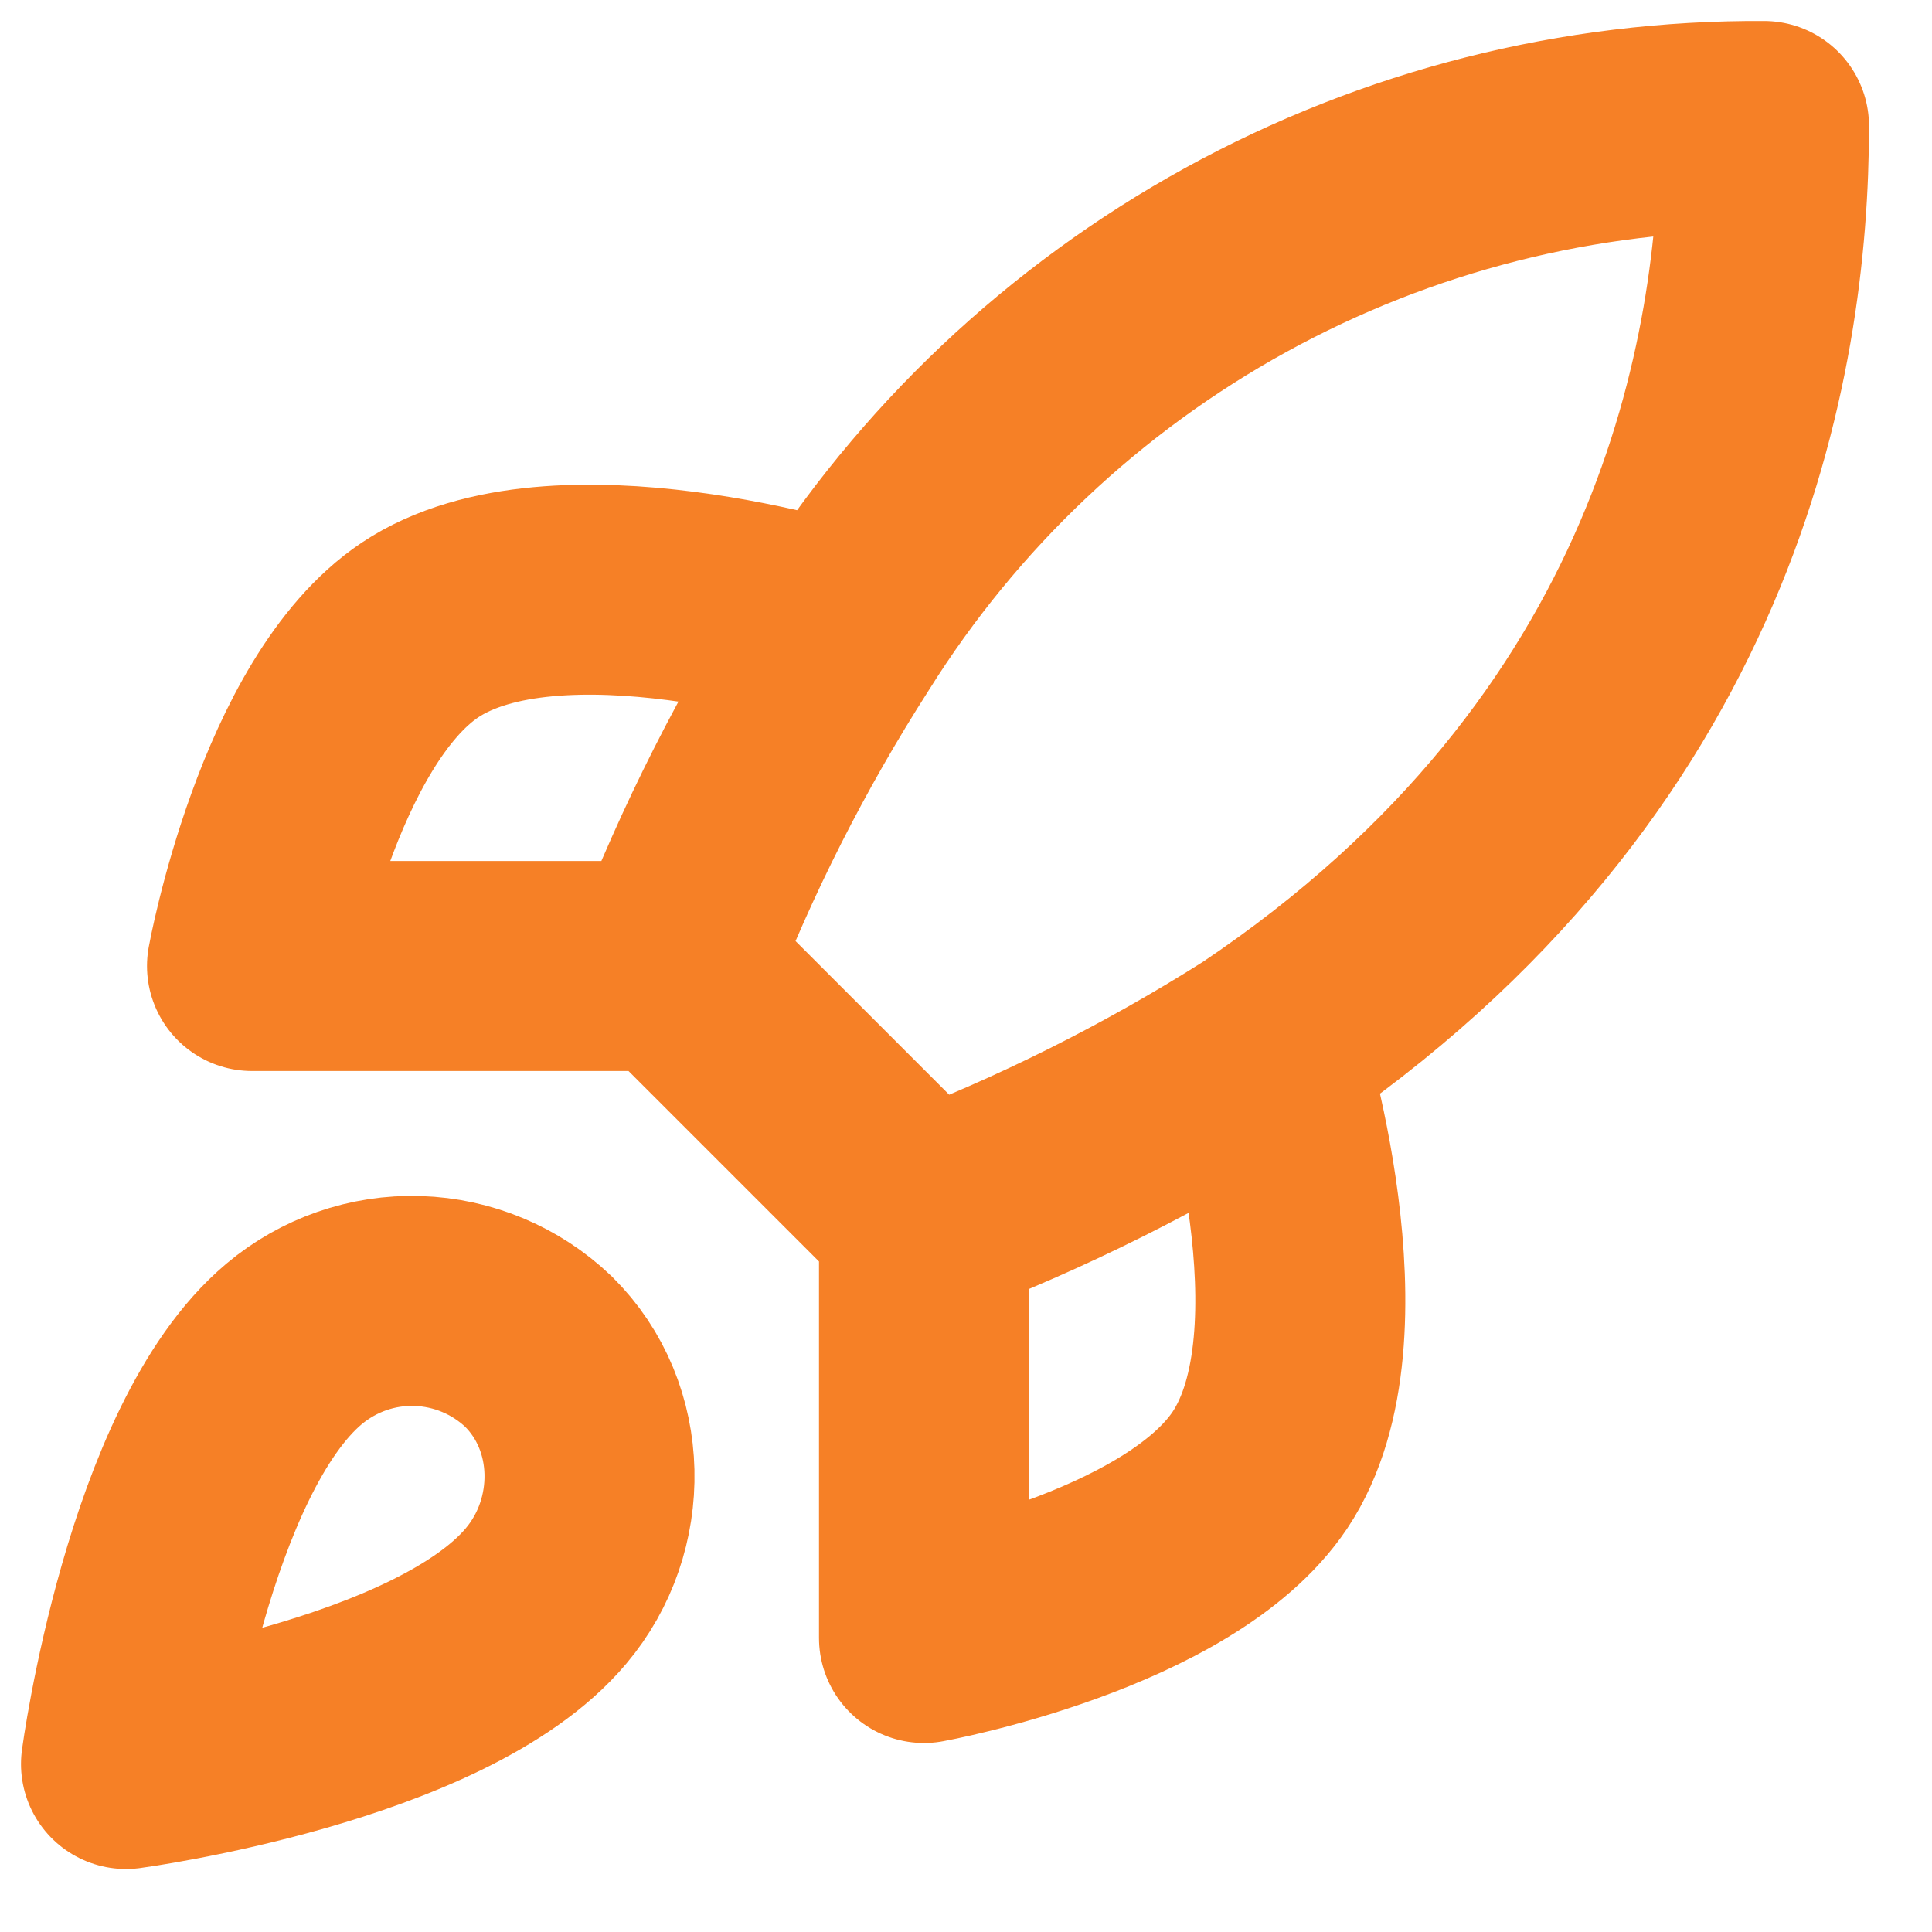
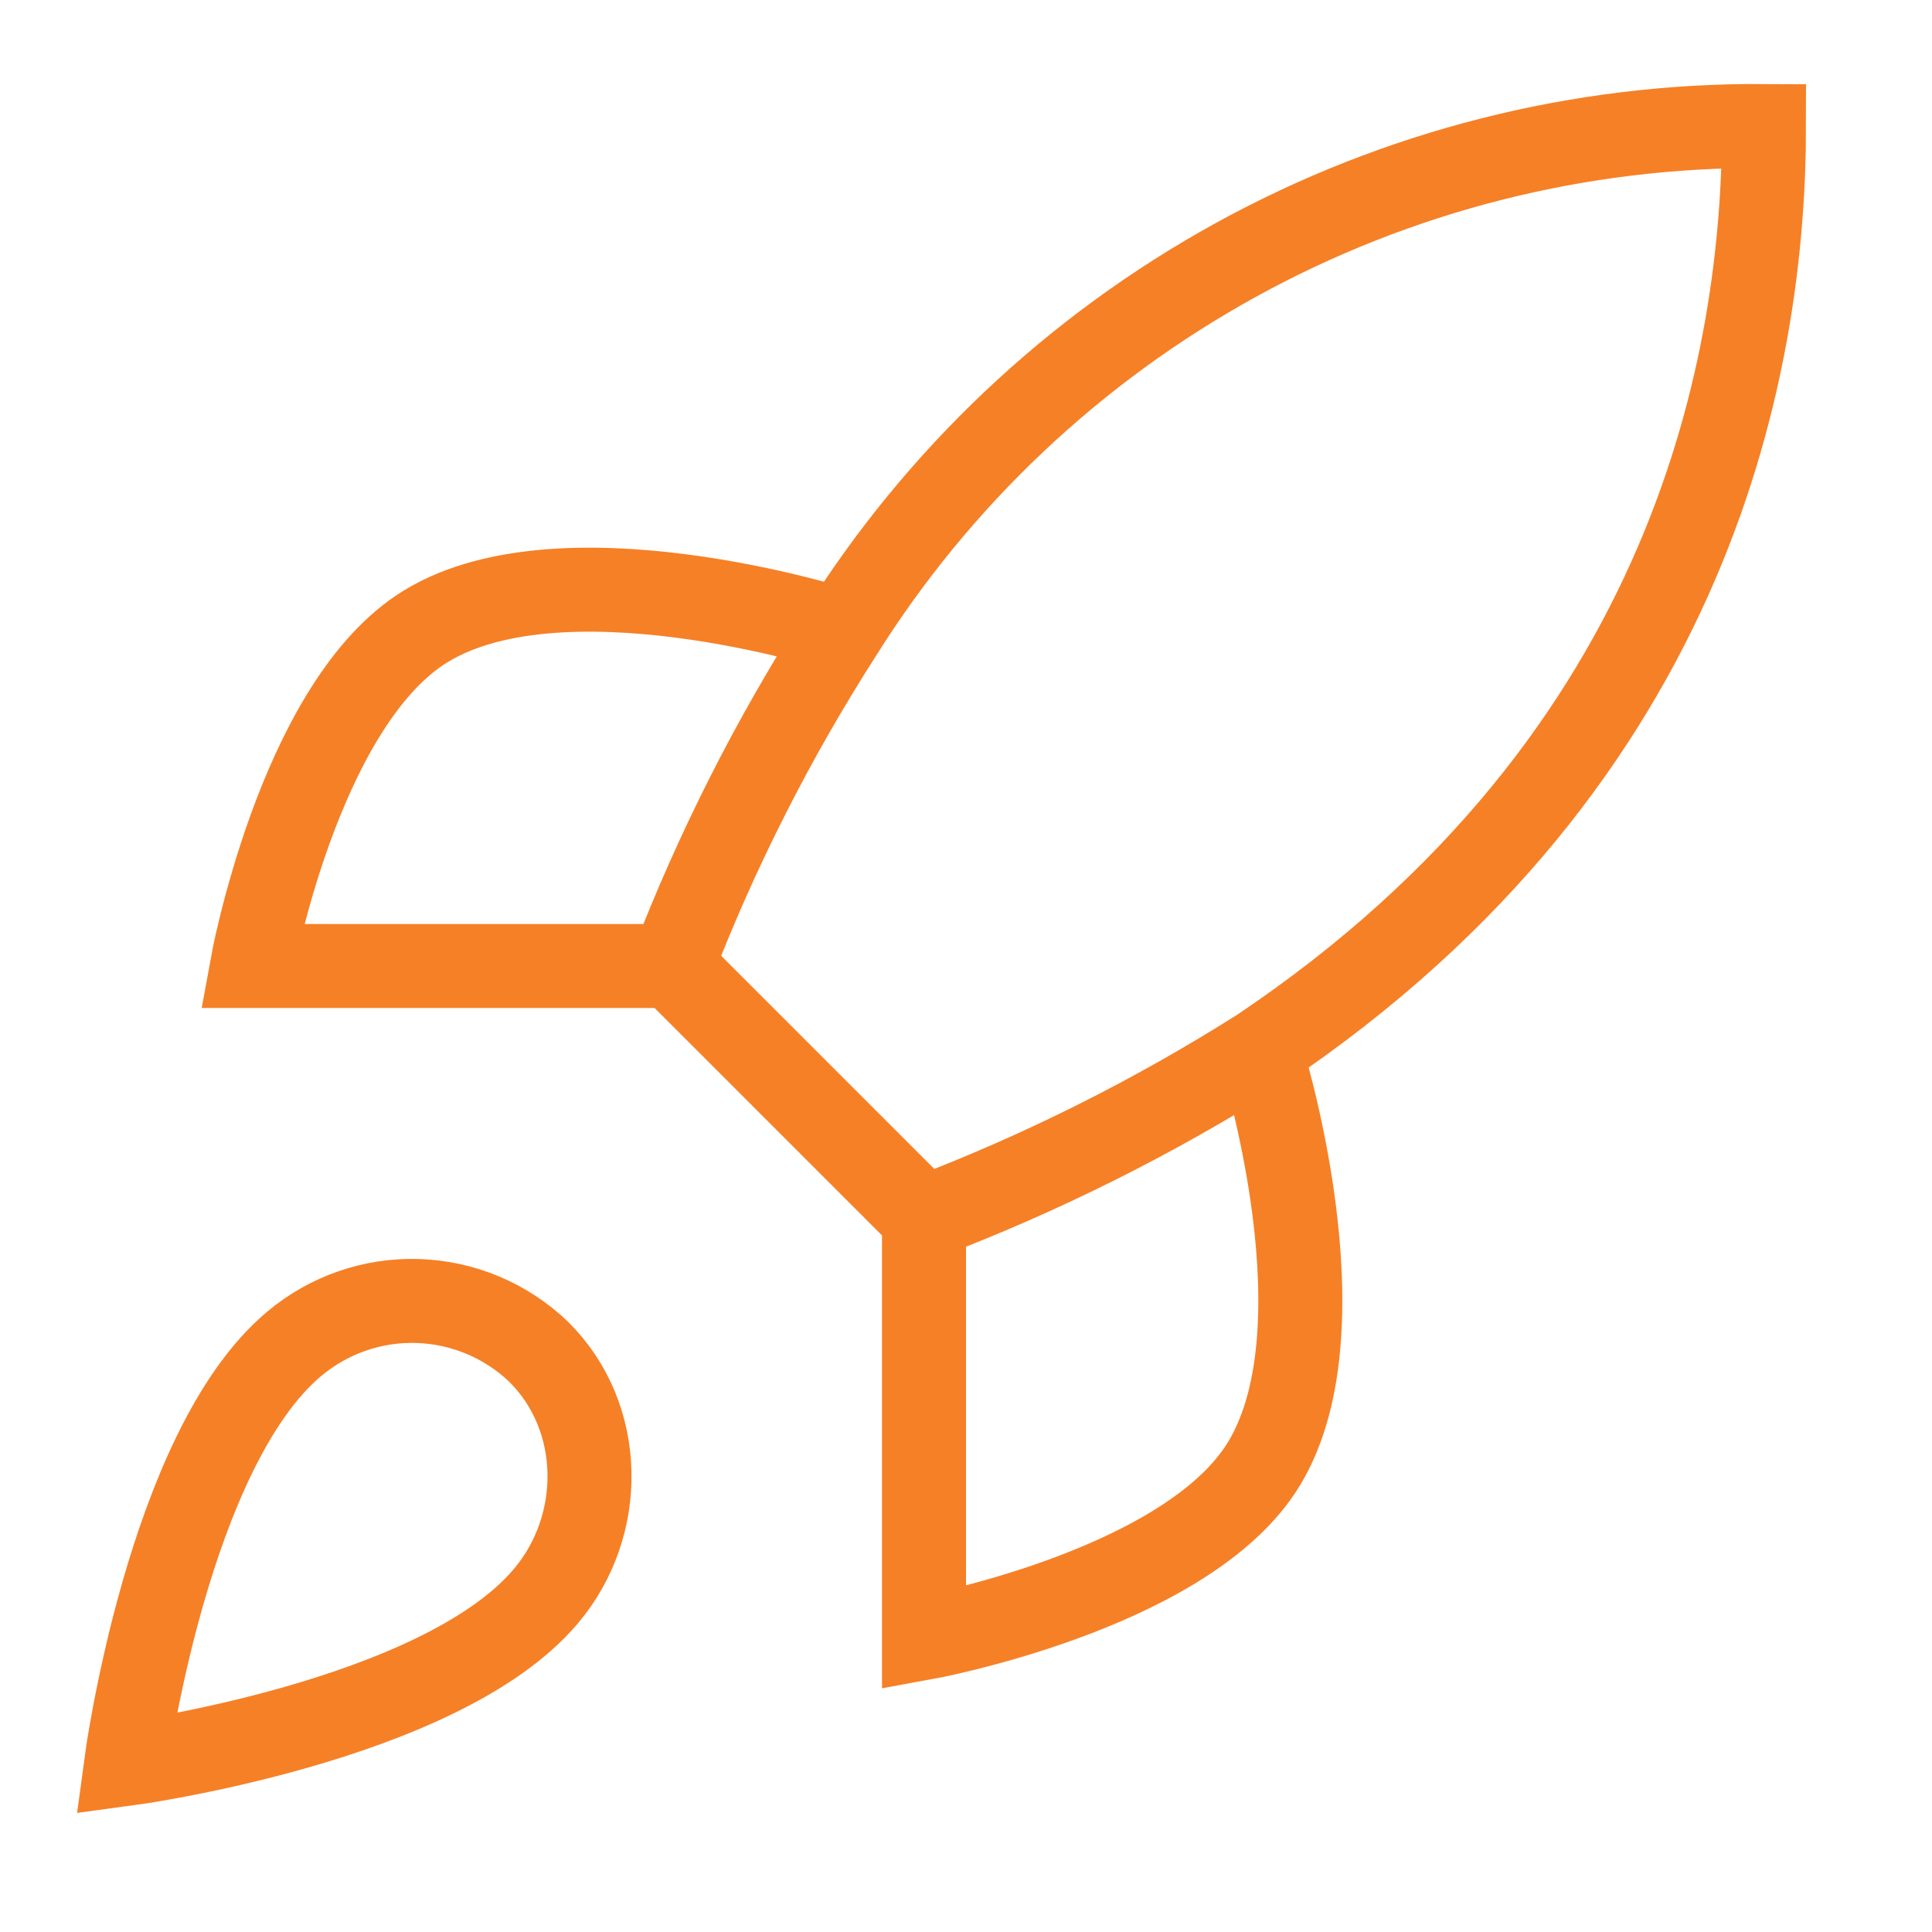
<svg xmlns="http://www.w3.org/2000/svg" width="23" height="23" viewBox="0 0 23 23" fill="none">
-   <path d="M11 14.5L8 11.5M11 14.5C12.397 13.969 13.737 13.299 15 12.5M11 14.5V19.5C11 19.5 14.03 18.95 15 17.5C16.08 15.88 15 12.5 15 12.5M8 11.5C8.532 10.119 9.202 8.796 10 7.55C11.165 5.687 12.788 4.153 14.713 3.094C16.638 2.035 18.803 1.486 21 1.5C21 4.22 20.22 9 15 12.5M8 11.5H3C3 11.5 3.55 8.47 5 7.5C6.62 6.42 10 7.5 10 7.5M3.5 16C2 17.26 1.5 21 1.5 21C1.5 21 5.24 20.5 6.5 19C7.21 18.16 7.2 16.87 6.41 16.09C6.021 15.719 5.509 15.505 4.972 15.488C4.435 15.471 3.911 15.654 3.5 16Z" stroke="#F68026" stroke-width="2.5" stroke-linecap="round" stroke-linejoin="round" />
+   <path d="M11 14.5L8 11.5M11 14.5C12.397 13.969 13.737 13.299 15 12.5M11 14.5V19.5C11 19.5 14.03 18.95 15 17.5C16.08 15.88 15 12.5 15 12.5M8 11.5C8.532 10.119 9.202 8.796 10 7.55C11.165 5.687 12.788 4.153 14.713 3.094C16.638 2.035 18.803 1.486 21 1.5C21 4.22 20.22 9 15 12.5M8 11.5H3C3 11.5 3.55 8.47 5 7.5C6.62 6.42 10 7.5 10 7.5M3.5 16C2 17.26 1.5 21 1.5 21C1.5 21 5.24 20.5 6.5 19C7.21 18.16 7.2 16.87 6.41 16.09C6.021 15.719 5.509 15.505 4.972 15.488C4.435 15.471 3.911 15.654 3.5 16Z" stroke="#F68026" strokeWidth="2.5" strokeLinecap="round" strokeLinejoin="round" />
</svg>
